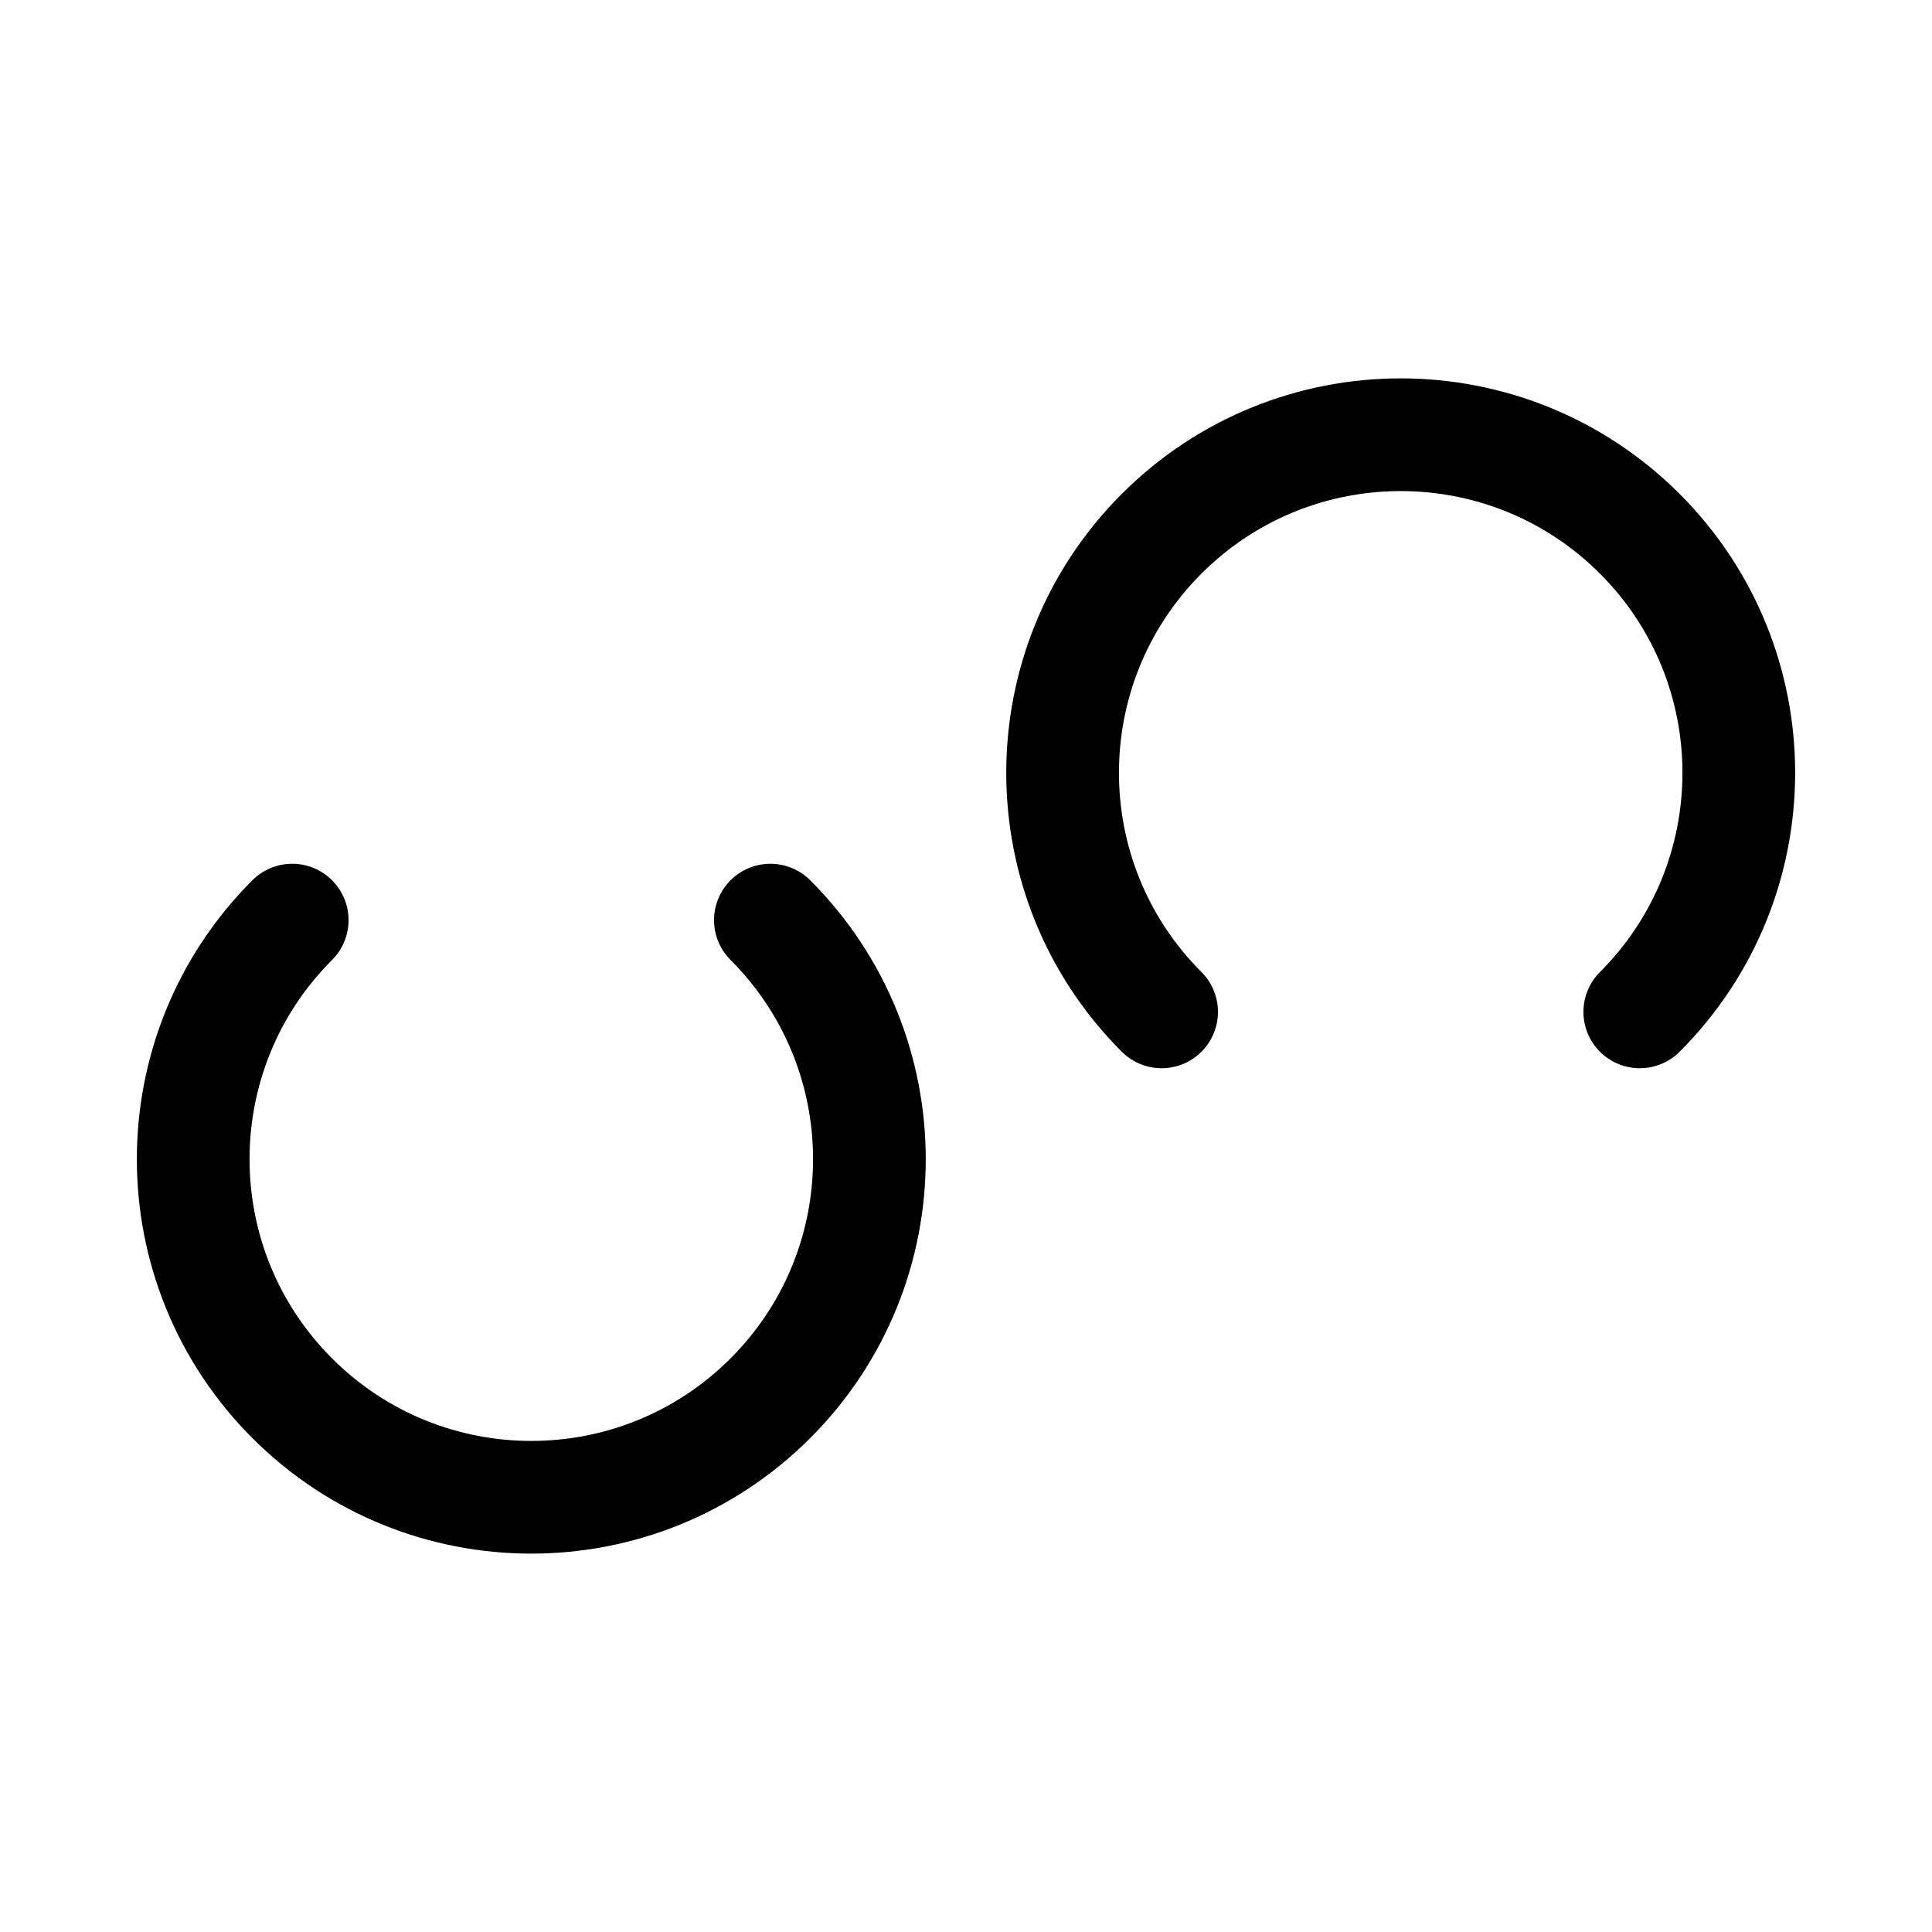
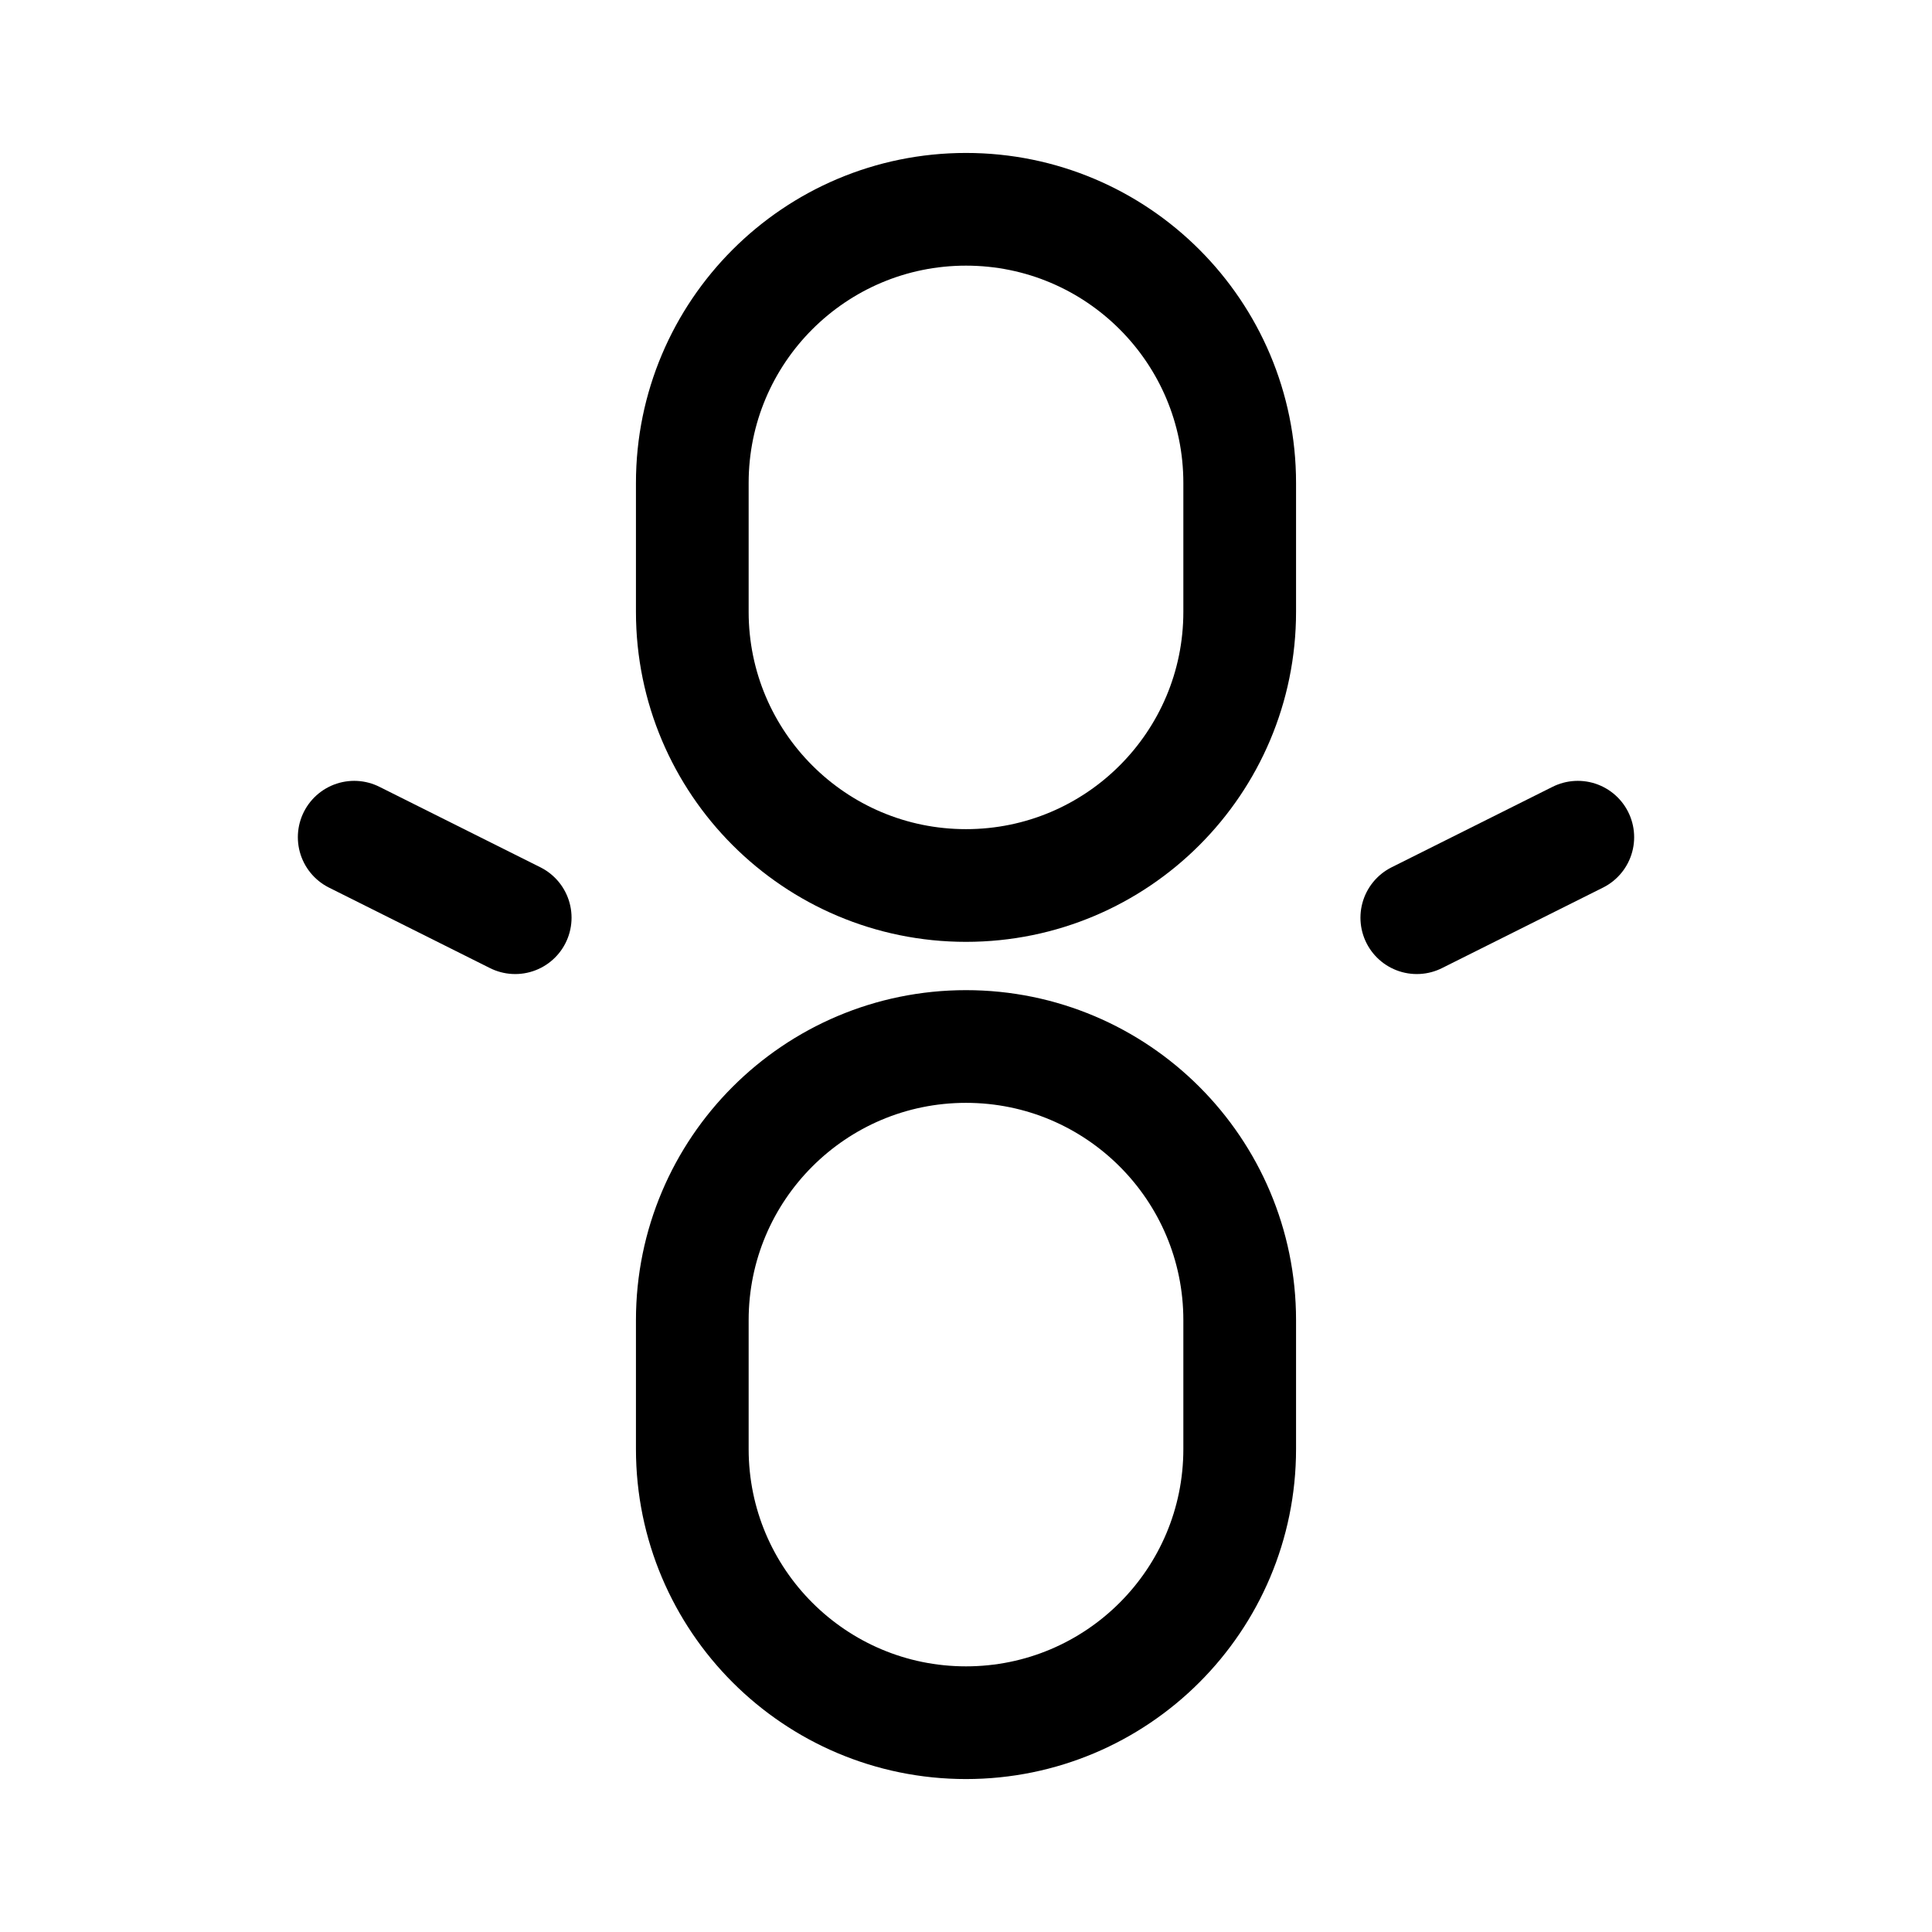
<svg xmlns="http://www.w3.org/2000/svg" viewBox="0 0 24 24" width="24" height="24" fill="none" stroke="currentColor" stroke-width="1.4" stroke-linecap="round" stroke-linejoin="round">
-   <path d="M9.57,11.43A4.2,4.2 0 1,1 3.63,11.43" />
-   <path d="M14.43,12.57A4.2,4.2 0 1,1 20.37,12.57" />
+   <path d="M12,2.6L12,2.6A3.4,3.4 0 0,1 15.4,6L15.4,7.6A3.4,3.4 0 0,1 12,11L12,11A3.4,3.4 0 0,1 8.6,7.6L8.6,6A3.4,3.4 0 0,1 12,2.6Z" />
+   <path d="M12,13L12,13A3.4,3.4 0 0,1 15.4,16.4L15.4,18A3.4,3.4 0 0,1 12,21.4L12,21.4A3.4,3.4 0 0,1 8.6,18L8.6,16.4A3.4,3.4 0 0,1 12,13Z" />
+   <path d="M6.4,11.4L4.4,10.4 M17.6,11.4L19.6,10.4" />
</svg>
